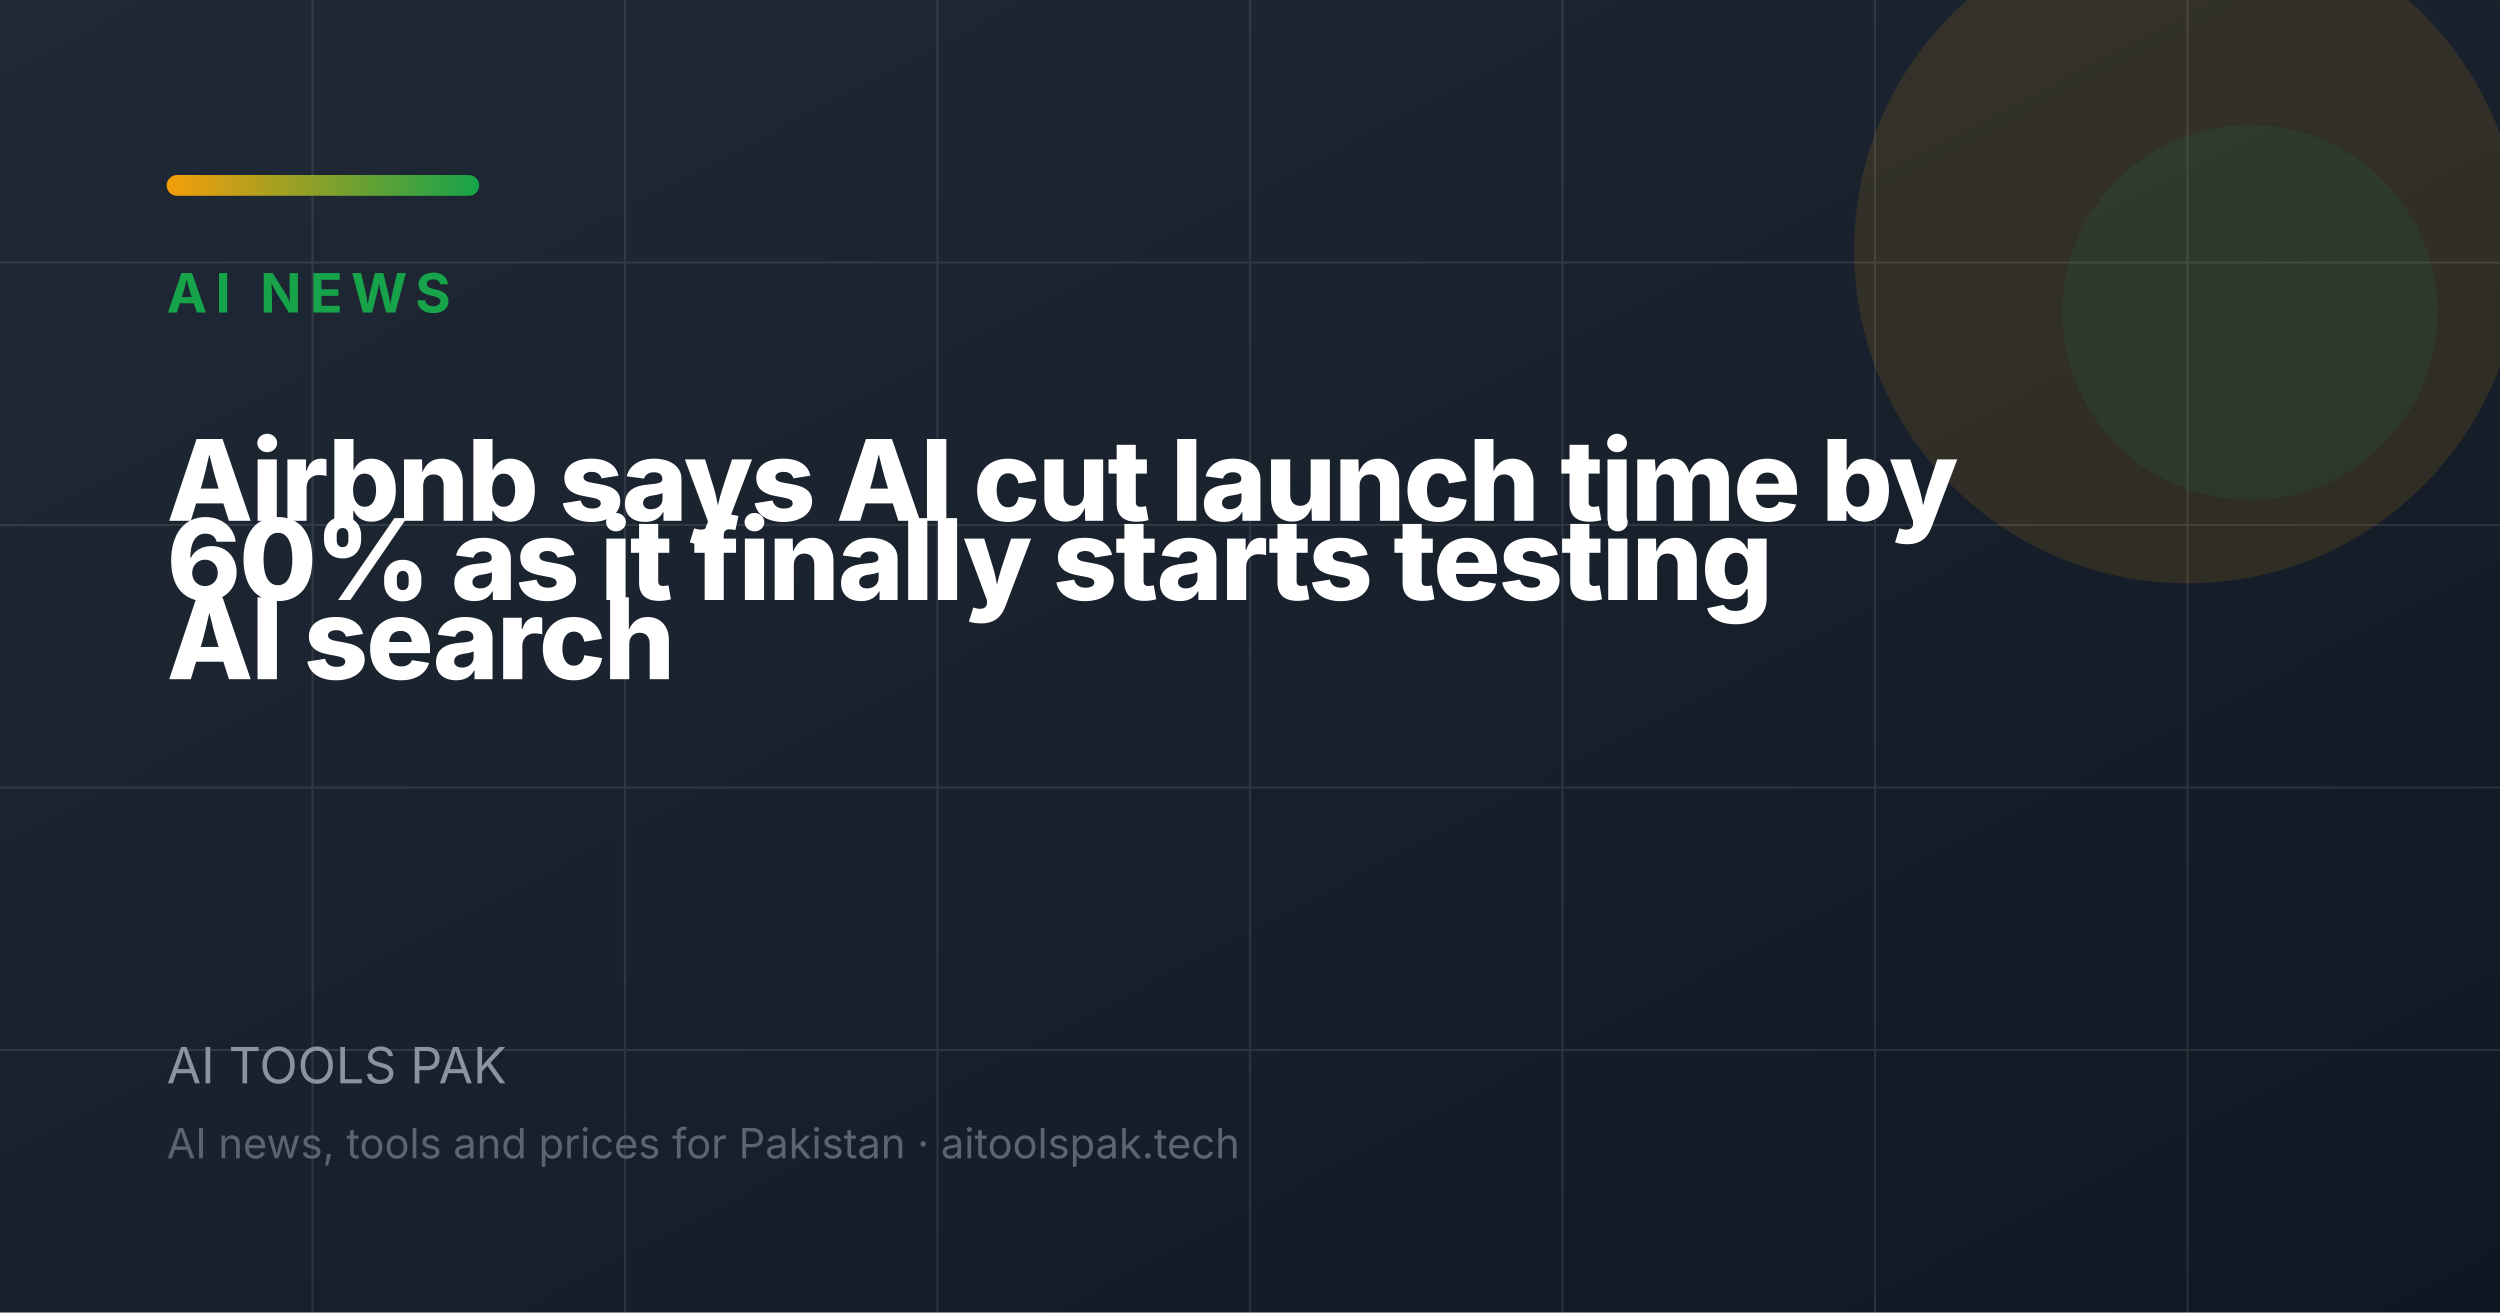
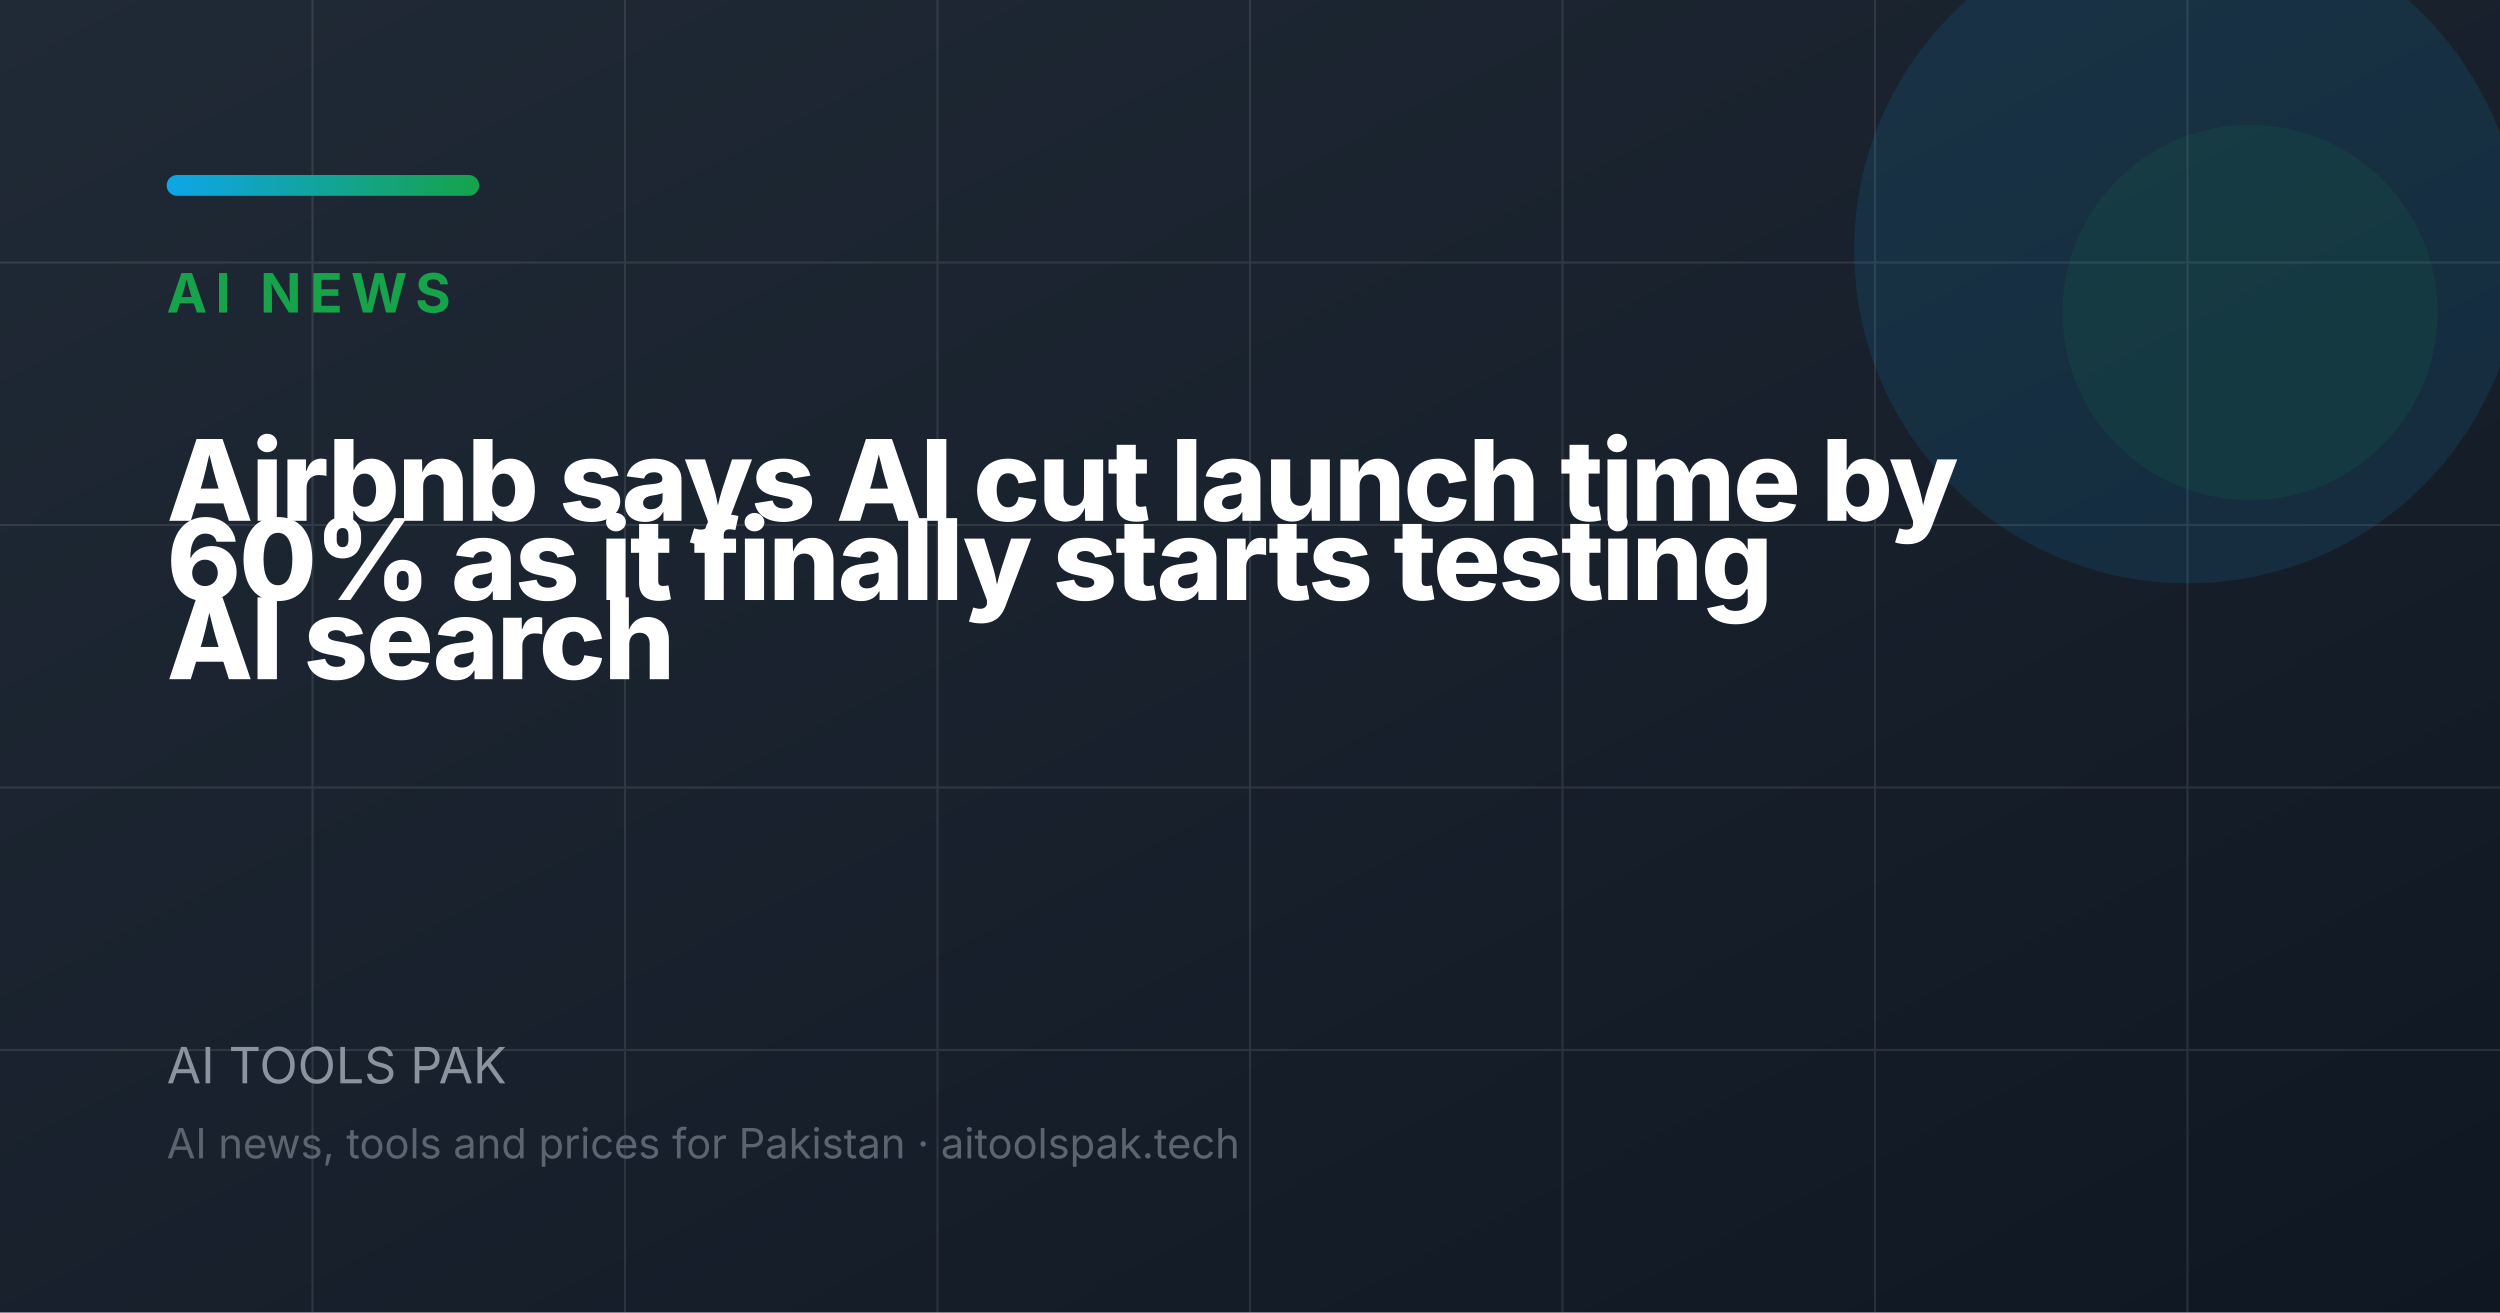
<svg xmlns="http://www.w3.org/2000/svg" width="1200" height="630" viewBox="0 0 1200 630" role="img" aria-labelledby="title desc">
  <defs>
    <linearGradient id="bg" x1="0" y1="0" x2="1" y2="1">
      <stop offset="0" stop-color="#202a36" />
      <stop offset="1" stop-color="#0f1722" />
    </linearGradient>
    <linearGradient id="bar" x1="0" y1="0" x2="1" y2="0">
-       <stop offset="0" stop-color="#f59e0b" />
+       <stop offset="0" stop-color="#0ea5e9" />
      <stop offset="1" stop-color="#16a34a" />
    </linearGradient>
  </defs>
  <rect width="1200" height="630" fill="url(#bg)" />
  <g opacity="0.10">
    <path d="M0 126H1200M0 252H1200M0 378H1200M0 504H1200" stroke="#ffffff" stroke-width="1" />
    <path d="M150 0V630M300 0V630M450 0V630M600 0V630M750 0V630M900 0V630M1050 0V630" stroke="#ffffff" stroke-width="1" />
  </g>
-   <circle cx="1050" cy="120" r="160" fill="#f59e0b" opacity="0.12" />
+   <circle cx="1050" cy="120" r="160" fill="#0ea5e9" opacity="0.12" />
  <circle cx="1080" cy="150" r="90" fill="#16a34a" opacity="0.10" />
  <rect x="80" y="84" width="150" height="10" rx="5" fill="url(#bar)" />
  <text x="80" y="150" fill="#16a34a" font-family="Inter, Arial, sans-serif" font-size="26" font-weight="700" letter-spacing="4">AI NEWS</text>
  <text x="80" y="250" fill="#ffffff" font-family="Inter, Arial, sans-serif" font-size="54" font-weight="800" letter-spacing="-1">
    <tspan x="80" dy="0">Airbnb says AI cut launch time by</tspan>
    <tspan x="80" dy="38">60% as it finally starts testing</tspan>
    <tspan x="80" dy="38">AI search</tspan>
  </text>
  <text x="80" y="520" fill="#8b949e" font-family="Inter, Arial, sans-serif" font-size="24">AI TOOLS PAK</text>
  <text x="80" y="556" fill="#5b6570" font-family="Inter, Arial, sans-serif" font-size="20">AI news, tools and prices for Pakistan · aitoolspak.tech</text>
</svg>
